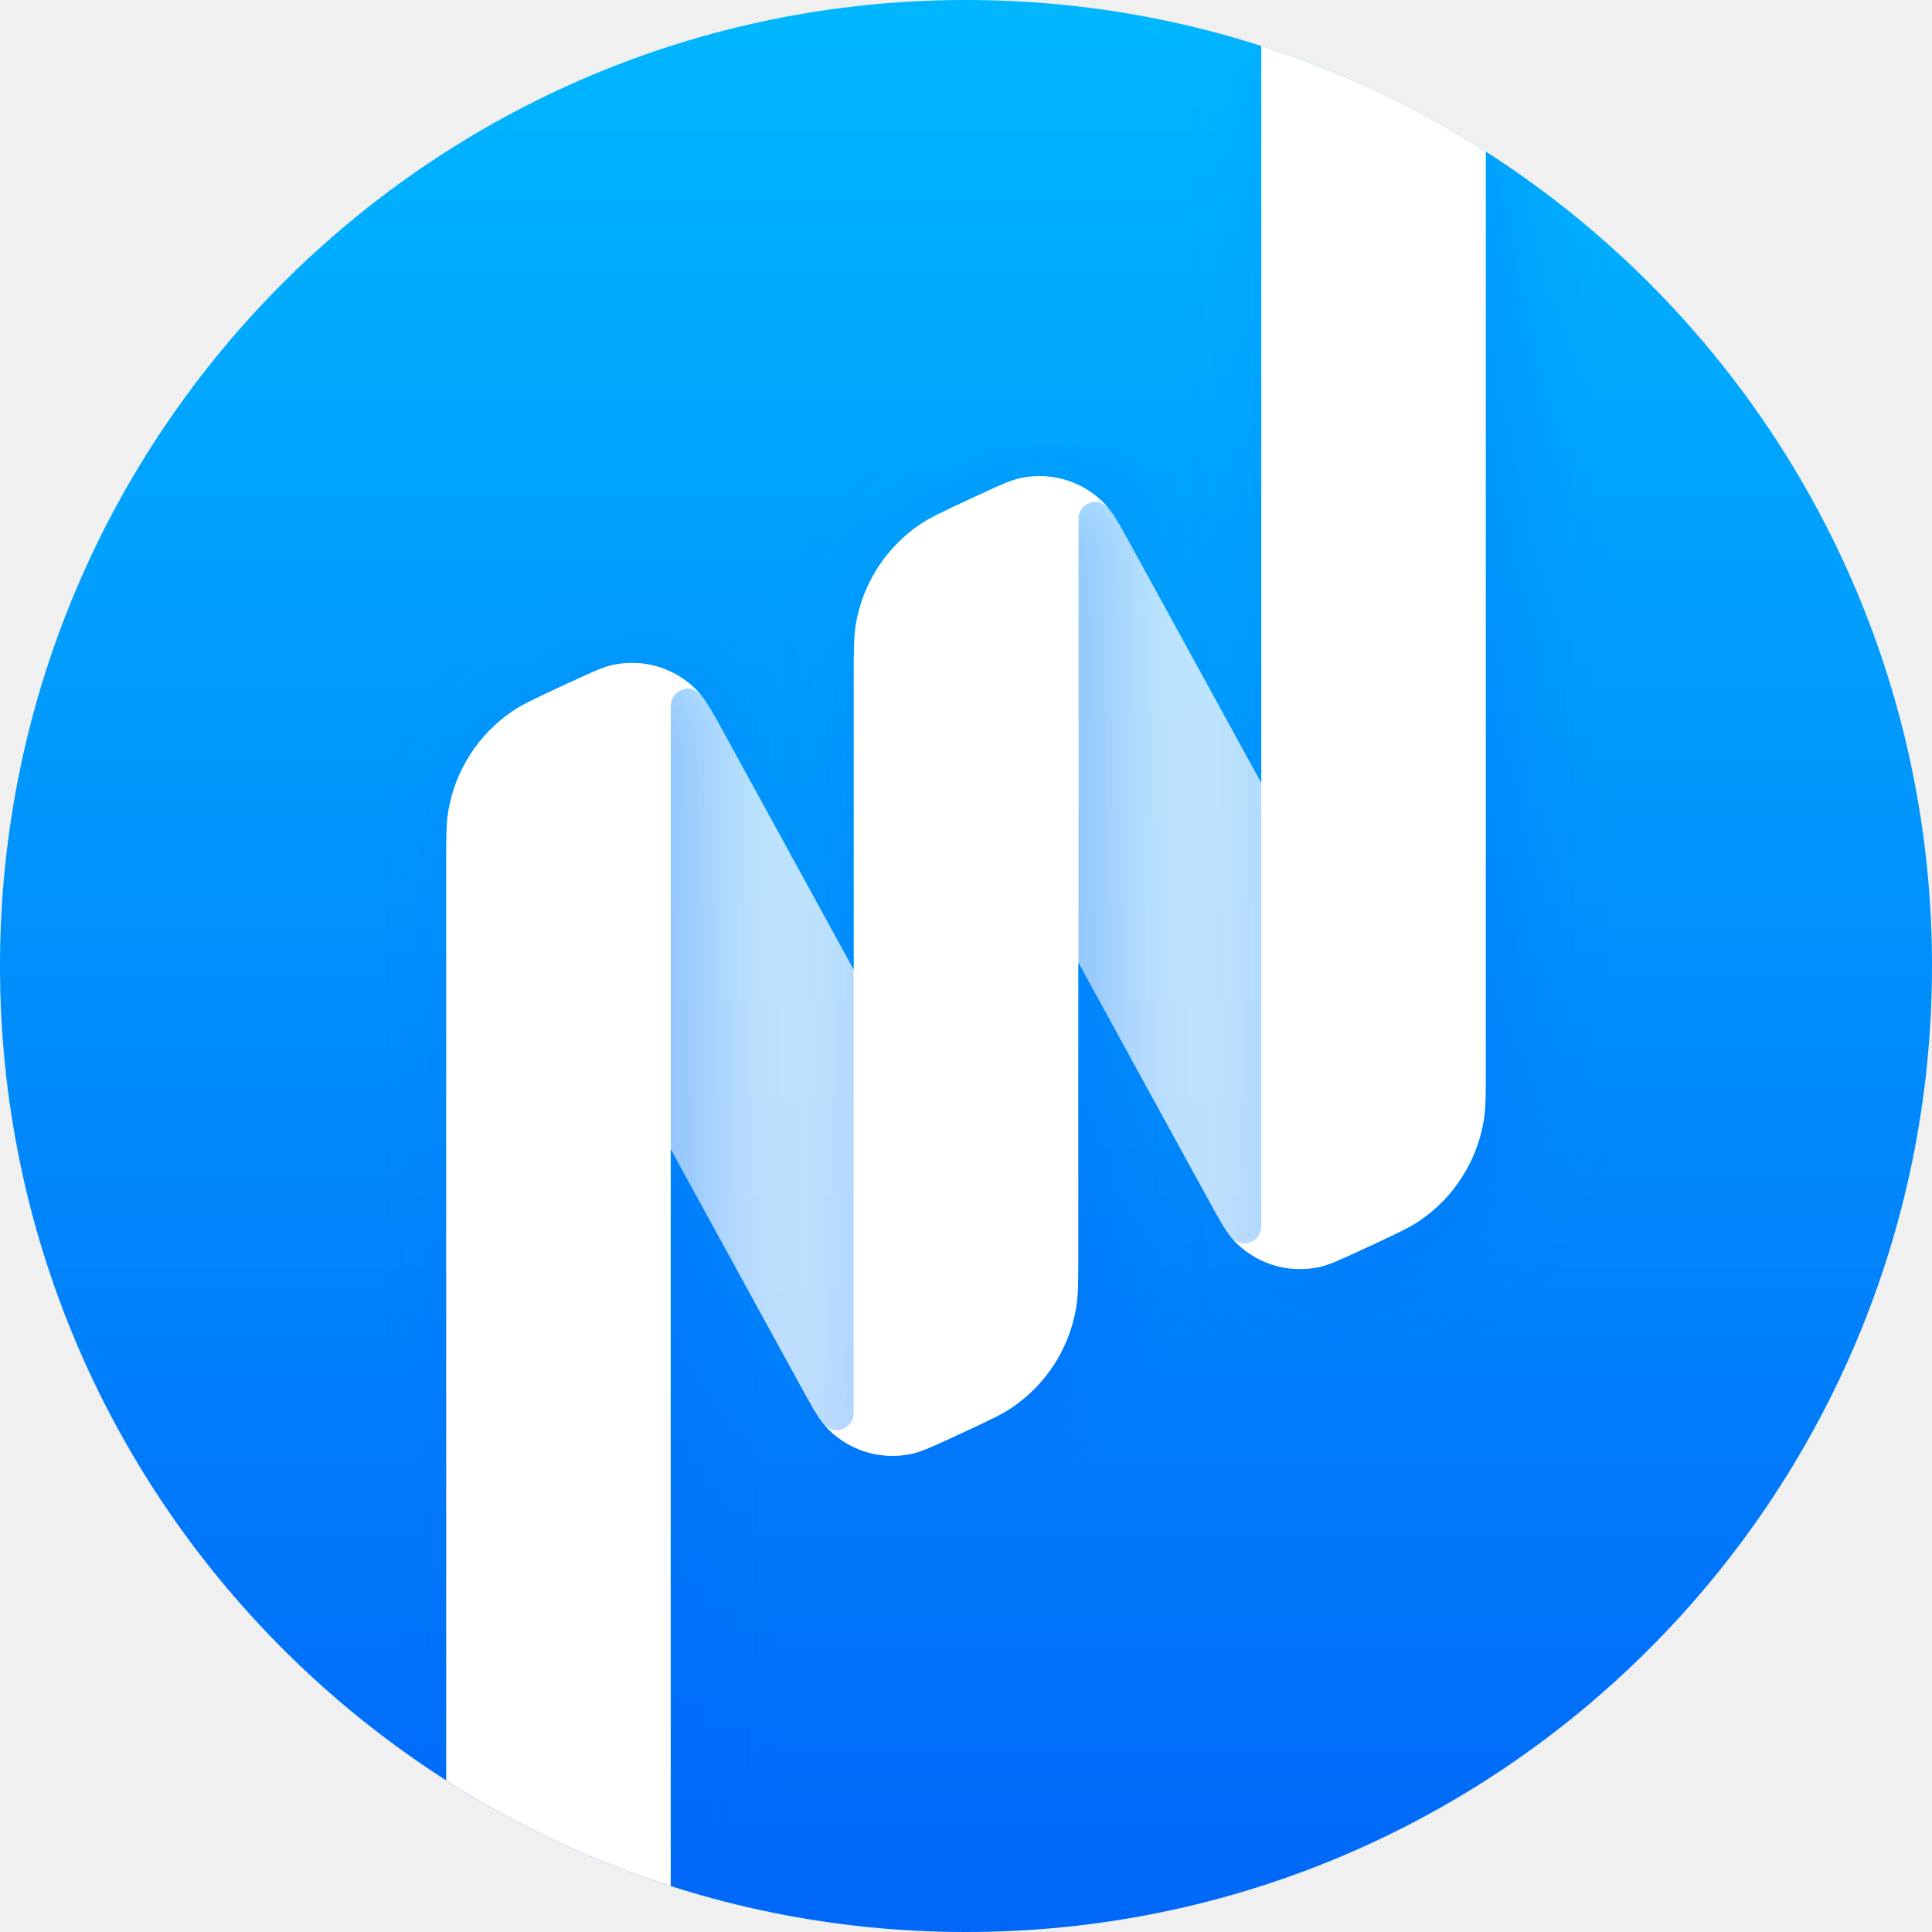
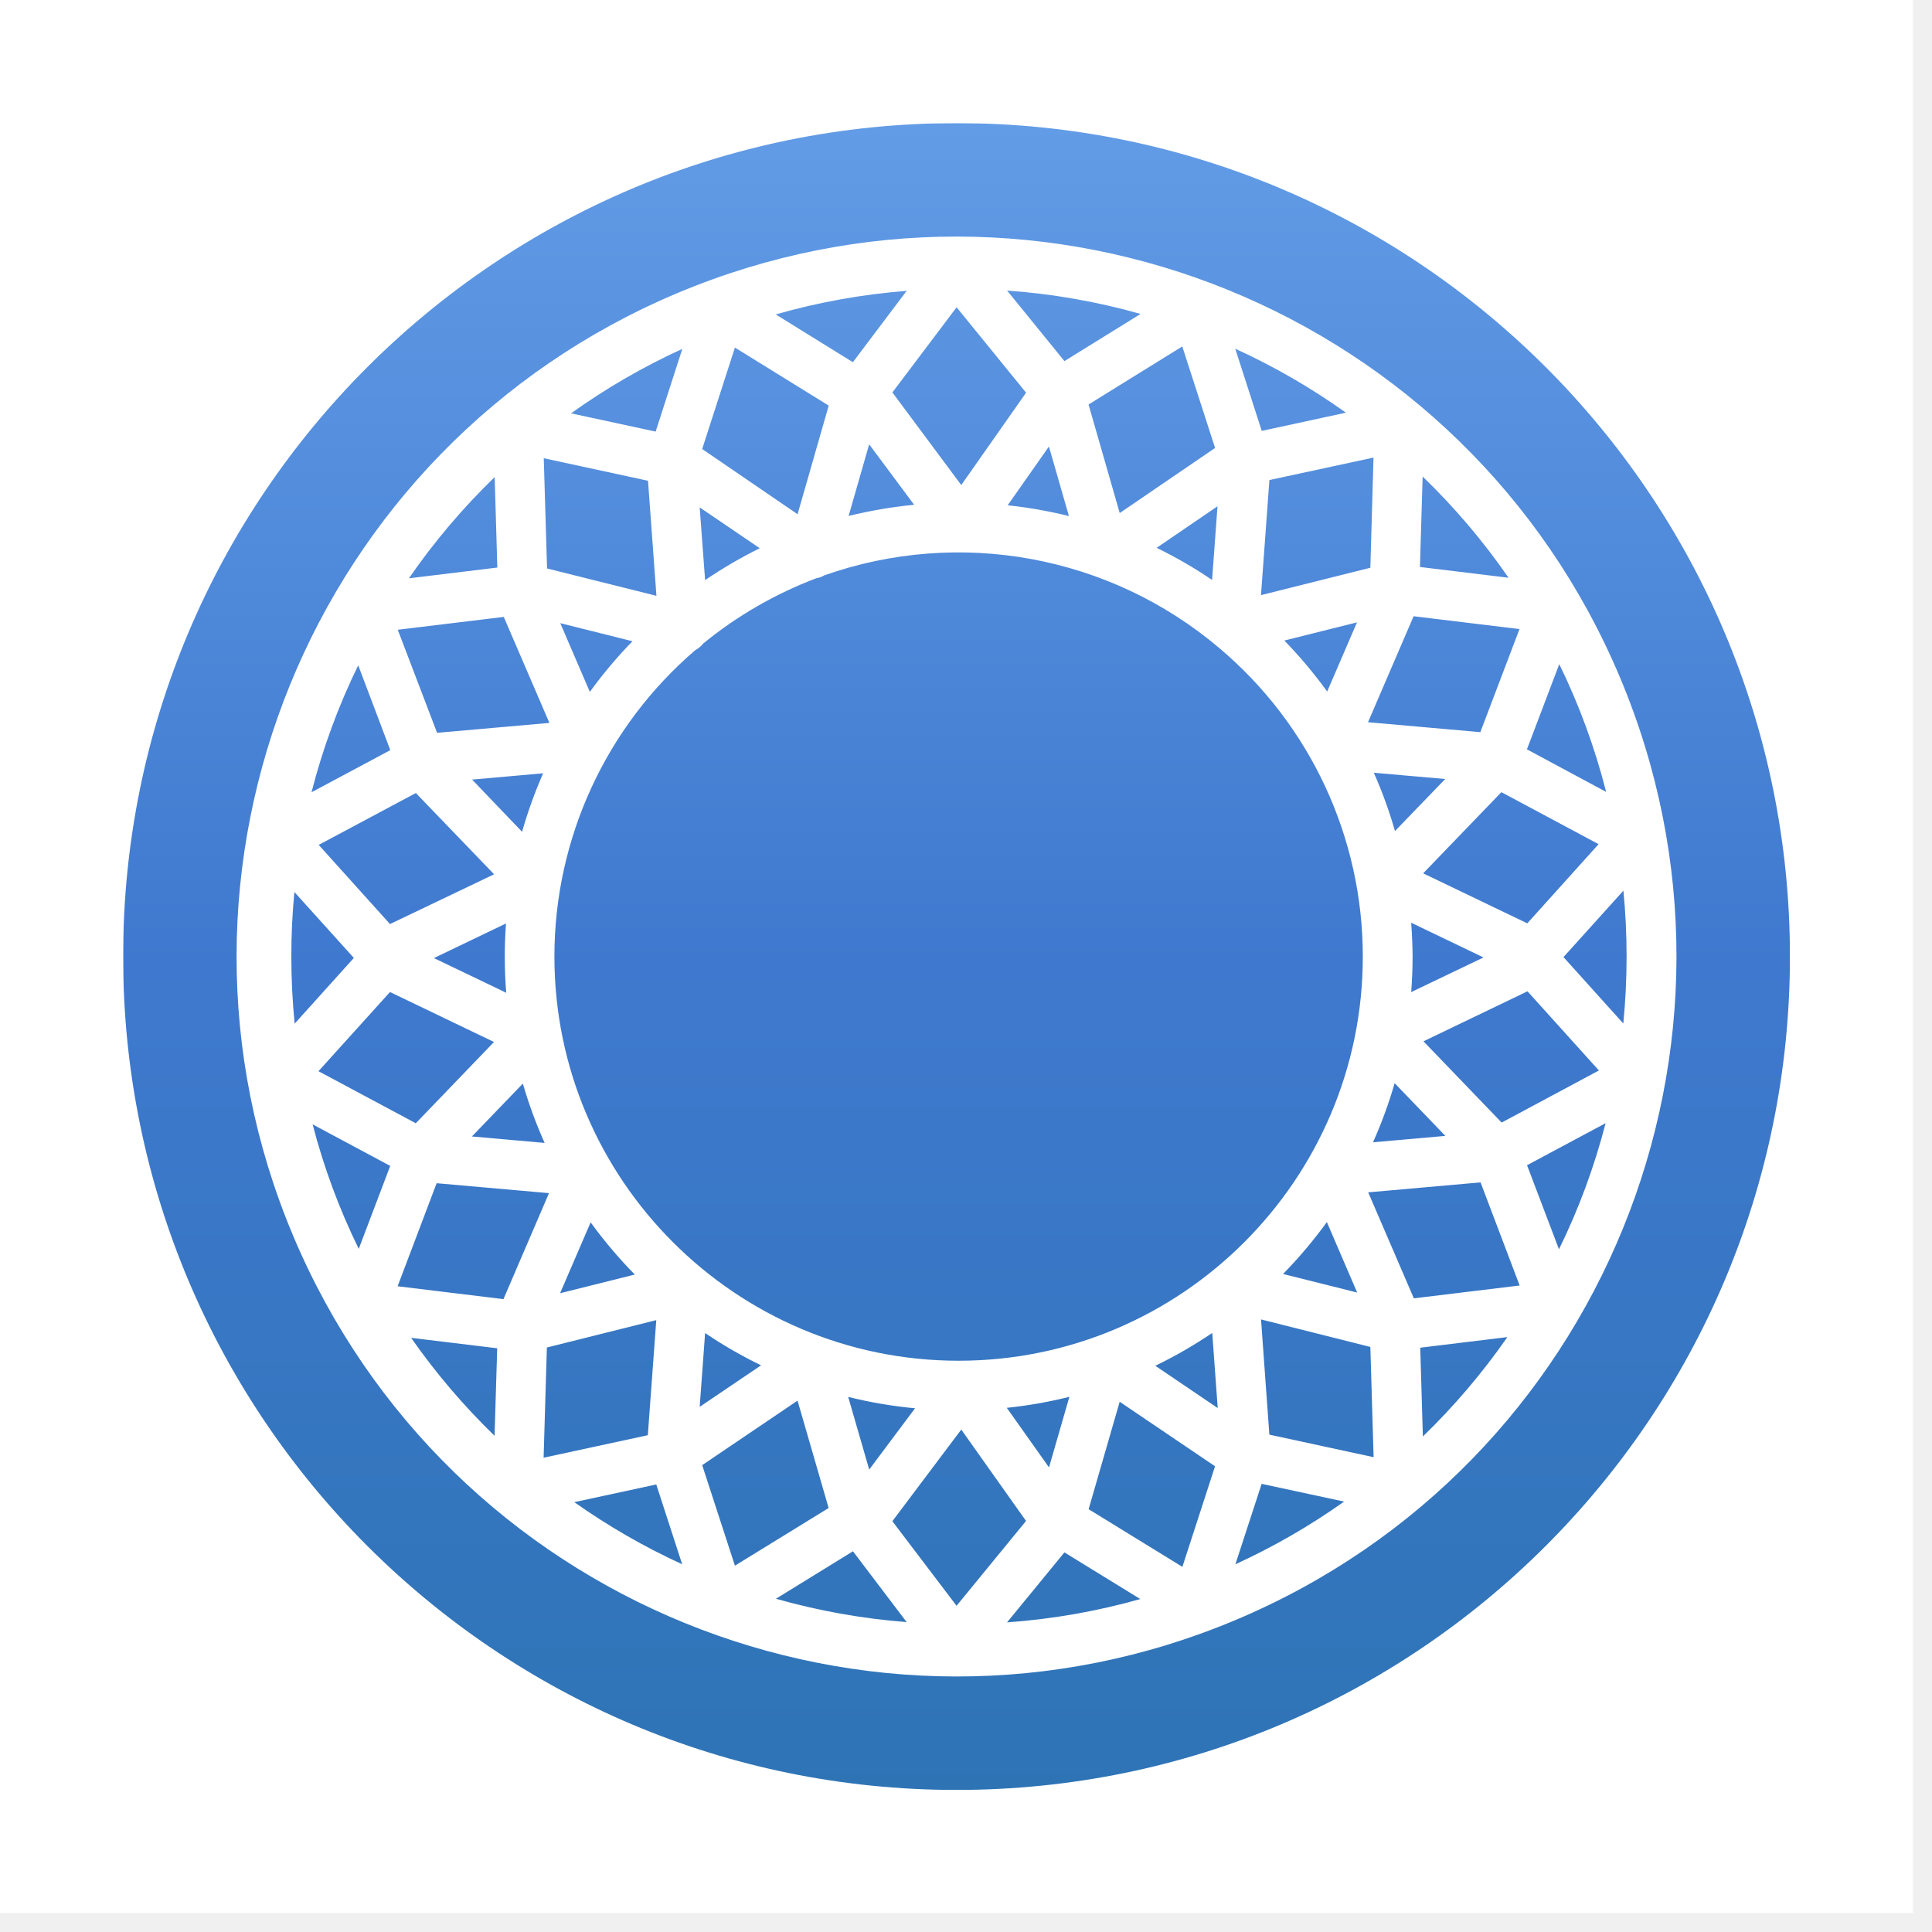
- <svg xmlns="http://www.w3.org/2000/svg" width="44" height="44" fill="none">
-   <g clip-path="url(#logo-ton-app_svg__a)">
-     <rect width="44" height="44" fill="url(#logo-ton-app_svg__b)" rx="22" />
-     <path fill="#fff" fill-opacity=".75" d="M12.995 15.534c-.61.282-.915.423-1.132.6a2.23 2.23 0 0 0-.755 2.291c.07.271.231.566.554 1.156l3.613 6.59 2.96 5.4c.247.45.379.689.524.862l.003.004.027.032c.49.548 1.236.793 1.956.644.232-.048.48-.163.978-.393.61-.282.916-.423 1.133-.6.678-.55.972-1.446.755-2.291-.07-.272-.232-.566-.555-1.156l-3.613-6.59-2.96-5.4c-.246-.45-.378-.688-.523-.861l-.002-.003-.029-.034a2.06 2.06 0 0 0-1.955-.644c-.232.048-.48.163-.979.393m9.281-4.254c-.61.283-.915.424-1.132.6a2.23 2.23 0 0 0-.755 2.292c.07.27.231.566.555 1.155l3.612 6.59 2.96 5.4c.247.45.379.69.524.863l.003.004.027.031c.49.548 1.236.794 1.956.644.232-.048.48-.163.978-.393.61-.282.916-.423 1.133-.6.678-.55.972-1.445.755-2.29-.07-.272-.232-.567-.555-1.156l-3.613-6.59-2.96-5.4c-.247-.45-.378-.689-.523-.862l-.002-.003-.029-.034a2.06 2.06 0 0 0-1.955-.644c-.232.048-.48.163-.979.394" />
-     <g fill="#fff" filter="url(#logo-ton-app_svg__c)">
-       <path fill-rule="evenodd" d="m15.958 15.819-.004-.004zm-.232-.133" clip-rule="evenodd" />
-       <path d="M10.162 44h5.113V16.068a.387.387 0 0 1 .451-.382h.001a.3.3 0 0 1 .057.015.4.4 0 0 1 .17.114l-.025-.03a2.06 2.06 0 0 0-1.955-.644c-.232.048-.48.163-.979.393l-.142.066-.105.049h-.001c-.568.263-.852.394-1.091.558a3.44 3.44 0 0 0-1.446 2.26c-.048.285-.048.598-.048 1.224z" />
-     </g>
-     <g fill="#fff" filter="url(#logo-ton-app_svg__d)">
-       <path fill-rule="evenodd" d="M25.077 11.451q.096.037.162.114l-.004-.004a.4.4 0 0 0-.158-.11" clip-rule="evenodd" />
-       <path d="M24.557 28.563V11.814a.387.387 0 0 1 .45-.381h.001a.3.3 0 0 1 .069.018q.094.036.158.11l-.025-.03a2.06 2.06 0 0 0-1.955-.644c-.232.048-.48.163-.979.394l-.06.027-.188.087c-.568.263-.852.394-1.091.558a3.44 3.44 0 0 0-1.445 2.26c-.049.285-.049.598-.049 1.224v16.749a.387.387 0 0 1-.681.251l.027.032c.49.548 1.236.793 1.956.644.232-.048.48-.163.978-.393l.123-.057.116-.054.009-.004c.569-.263.853-.394 1.092-.558a3.44 3.44 0 0 0 1.445-2.26c.049-.285.049-.598.049-1.224" />
-     </g>
-     <g filter="url(#logo-ton-app_svg__e)">
-       <path fill="#fff" d="M33.838 24.309V0h-5.113v27.933a.387.387 0 0 1-.682.25l.027.032a2.06 2.06 0 0 0 1.956.644c.231-.048.48-.163.978-.393l.203-.094.046-.021c.568-.263.852-.394 1.091-.558a3.44 3.44 0 0 0 1.445-2.26c.049-.285.049-.598.049-1.224" />
+ <svg xmlns="http://www.w3.org/2000/svg" width="51" height="51" fill="none">
+   <g clip-path="url(#a)">
+     <path fill="#fff" d="M0 0h50.5v50.5H0z" />
+     <mask id="b" width="45" height="45" x="3" y="3" maskUnits="userSpaceOnUse" style="mask-type:luminance">
+       <path fill="#fff" d="M47.25 25.25c0-12.15-9.85-22-22-22s-22 9.85-22 22 9.85 22 22 22 22-9.85 22-22Z" />
+     </mask>
+     <g mask="url(#b)">
+       <path fill="url(#c)" d="M3.25 3.25h44v44h-44v-44Z" />
+       <path fill="#fff" d="M42.762 17.879A19 19 0 1 0 7.738 32.621a19 19 0 0 0 35.024-14.742Zm-1.61 15.096-.842-2.216 2.074-1.11a17.488 17.488 0 0 1-1.231 3.329l-.001-.003Zm-32.9-3.295 2.049 1.097-.831 2.19a17.468 17.468 0 0 1-1.218-3.287Zm-.562-4.43c0-.575.027-1.142.081-1.703l1.57 1.74-1.563 1.735a18.35 18.35 0 0 1-.088-1.772Zm1.766-7.688.847 2.24-2.08 1.112c.296-1.156.709-2.28 1.233-3.352Zm32.942 3.342-2.091-1.123.854-2.249a17.508 17.508 0 0 1 1.237 3.372ZM32.145 37.169l-1.648-1.116A11.793 11.793 0 0 0 32 35.186l.145 1.983Zm-4.454 1.567-1.114-1.573a11.962 11.962 0 0 0 1.652-.29l-.538 1.863Zm-4.746.057-.555-1.918c.58.144 1.17.245 1.765.3l-1.21 1.618Zm-1.07 1.014L19.4 41.33l-.864-2.654 2.517-1.703.821 2.835.001-.001Zm-3.405-2.67.143-1.948c.472.32.965.604 1.478.852l-1.621 1.096Zm0-23.743 1.586 1.078c-.5.247-.982.528-1.443.842l-.143-1.92Zm4.474-1.665 1.187 1.596c-.583.056-1.16.155-1.73.295l.543-1.891Zm4.745.057.528 1.837a11.975 11.975 0 0 0-1.617-.285l1.09-1.552h-.001Zm1.046-1.108 2.474-1.533.866 2.68-2.517 1.718-.823-2.865Zm3.404 2.687-.143 1.944c-.467-.317-.956-.6-1.463-.848l1.606-1.096ZM25.305 35.92c-5.883 0-10.67-4.787-10.67-10.67a10.65 10.65 0 0 1 3.718-8.087.683.683 0 0 0 .213-.178c.894-.73 1.9-1.31 2.98-1.72a.607.607 0 0 0 .213-.077A10.654 10.654 0 0 1 32.178 17.1a10.65 10.65 0 0 1 3.797 8.15c0 5.883-4.786 10.67-10.67 10.67Zm-11.938-9.712-1.913-.917 1.903-.914a12.06 12.06 0 0 0 .006 1.831h.004Zm23.89-1.848 1.904.914-1.909.915c.024-.308.036-.621.037-.939a13.755 13.755 0 0 0-.037-.892l.005.002Zm-.992-3.962 1.885.166-1.326 1.374c-.15-.526-.337-1.04-.559-1.54Zm-2.364-3.489 1.92-.48-.787 1.826a12.111 12.111 0 0 0-1.133-1.349v.003Zm-8.526-4.105-1.818-2.445 1.695-2.248 1.834 2.255-1.711 2.438Zm-4.321.77-2.518-1.721.864-2.678 2.476 1.532-.822 2.867Zm-5.482 4.694-.782-1.818 1.906.477c-.406.417-.782.863-1.124 1.335v.006Zm-1.79 3.69-1.32-1.379 1.876-.166c-.22.5-.405 1.014-.555 1.54v.006l-.001-.001Zm-2.804-1.024 2.065 2.145-2.748 1.314-1.882-2.09 2.565-1.369Zm-.683 5.253 2.745 1.319-2.064 2.145-2.569-1.374 1.888-2.09Zm3.507 2.417c.155.535.347 1.058.575 1.566l-1.92-.17 1.345-1.396Zm2.955 5.041-1.972.493.806-1.871c.354.487.744.948 1.166 1.378Zm8.618 4.092 1.71 2.412-1.834 2.24-1.695-2.233 1.819-2.419Zm4.182-.734 2.517 1.703-.862 2.655-2.475-1.522.82-2.836Zm5.469-4.743.8 1.86-1.957-.49c.419-.427.805-.886 1.157-1.37Zm1.79-3.666 1.338 1.391-1.91.169c.227-.507.418-1.03.572-1.564v.004Zm2.824 1.039-2.064-2.145 2.746-1.32 1.885 2.09-2.567 1.375Zm.677-5.259-2.749-1.32 2.065-2.143 2.566 1.373-1.882 2.09Zm-1.24-5.047-2.965-.262 1.204-2.798 2.795.339-1.034 2.721Zm-2.903-4.34-2.887.723.222-3.038 2.748-.593-.083 2.908Zm-8.076-5.455L26.584 7.67c1.193.085 2.374.291 3.525.617l-2.01 1.245h-.001Zm-5.583.03L20.477 8.3a17.475 17.475 0 0 1 3.457-.622l-1.42 1.883.001.001Zm-5.187 6.166-2.887-.722-.087-2.91 2.752.595.222 3.037Zm-4.03.557 1.205 2.798-2.965.262-1.038-2.721 2.798-.339Zm-1.771 14.949 2.965.262-1.202 2.798-2.794-.34 1.03-2.72h.001Zm2.909 4.337 2.888-.723-.223 3.038-2.751.594.086-2.909Zm8.08 5.379 1.417 1.869a17.535 17.535 0 0 1-3.45-.616l2.033-1.253Zm5.582.029 2.003 1.232a17.51 17.51 0 0 1-3.518.616l1.515-1.848Zm5.19-6.149 2.886.726.086 2.91-2.752-.595-.22-3.041Zm4.034-.557-1.205-2.798 2.966-.263 1.032 2.722-2.793.339Zm3.95-9.008 1.582-1.754c.113 1.166.112 2.34-.003 3.507l-1.579-1.753Zm-1.45-10.014-2.339-.284.071-2.388a17.714 17.714 0 0 1 2.268 2.672Zm-4.293-4.357-2.222.48-.7-2.169a17.586 17.586 0 0 1 2.922 1.689ZM18.012 9.209l-.705 2.184-2.233-.482c.922-.66 1.906-1.23 2.938-1.702Zm-4.954 3.385.07 2.388-2.334.284a17.768 17.768 0 0 1 2.264-2.672Zm-2.203 22.722 2.27.275-.07 2.31a17.763 17.763 0 0 1-2.2-2.582v-.003Zm4.305 4.337 2.164-.467.684 2.107a17.685 17.685 0 0 1-2.848-1.64Zm17.45 1.644.694-2.127 2.177.468a17.598 17.598 0 0 1-2.87 1.655l-.001.004Zm4.95-3.38-.069-2.341 2.3-.28a17.737 17.737 0 0 1-2.23 2.622l-.001-.001Z" />
    </g>
  </g>
  <defs>
-     <filter id="logo-ton-app_svg__c" width="9.921" height="33.027" x="8.787" y="13.207" color-interpolation-filters="sRGB" filterUnits="userSpaceOnUse">
-       <feFlood flood-opacity="0" result="BackgroundImageFix" />
-       <feColorMatrix in="SourceAlpha" result="hardAlpha" values="0 0 0 0 0 0 0 0 0 0 0 0 0 0 0 0 0 0 127 0" />
-       <feOffset dx=".688" dy=".172" />
-       <feGaussianBlur stdDeviation="1.031" />
-       <feComposite in2="hardAlpha" operator="out" />
-       <feColorMatrix values="0 0 0 0 0 0 0 0 0 0.404 0 0 0 0 0.976 0 0 0 0.3 0" />
-       <feBlend in2="BackgroundImageFix" result="effect1_dropShadow_3199_2" />
-       <feBlend in="SourceGraphic" in2="effect1_dropShadow_3199_2" result="shape" />
-     </filter>
-     <filter id="logo-ton-app_svg__d" width="10.602" height="26.436" x="17.387" y="8.954" color-interpolation-filters="sRGB" filterUnits="userSpaceOnUse">
-       <feFlood flood-opacity="0" result="BackgroundImageFix" />
-       <feColorMatrix in="SourceAlpha" result="hardAlpha" values="0 0 0 0 0 0 0 0 0 0 0 0 0 0 0 0 0 0 127 0" />
-       <feOffset dx=".688" dy=".172" />
-       <feGaussianBlur stdDeviation="1.031" />
-       <feComposite in2="hardAlpha" operator="out" />
-       <feColorMatrix values="0 0 0 0 0 0 0 0 0 0.404 0 0 0 0 0.976 0 0 0 0.3 0" />
-       <feBlend in2="BackgroundImageFix" result="effect1_dropShadow_3199_2" />
-       <feBlend in="SourceGraphic" in2="effect1_dropShadow_3199_2" result="shape" />
-     </filter>
-     <filter id="logo-ton-app_svg__e" width="9.92" height="33.027" x="26.668" y="-1.891" color-interpolation-filters="sRGB" filterUnits="userSpaceOnUse">
-       <feFlood flood-opacity="0" result="BackgroundImageFix" />
-       <feColorMatrix in="SourceAlpha" result="hardAlpha" values="0 0 0 0 0 0 0 0 0 0 0 0 0 0 0 0 0 0 127 0" />
-       <feOffset dx=".688" dy=".172" />
-       <feGaussianBlur stdDeviation="1.031" />
-       <feComposite in2="hardAlpha" operator="out" />
-       <feColorMatrix values="0 0 0 0 0 0 0 0 0 0.404 0 0 0 0 0.976 0 0 0 0.3 0" />
-       <feBlend in2="BackgroundImageFix" result="effect1_dropShadow_3199_2" />
-       <feBlend in="SourceGraphic" in2="effect1_dropShadow_3199_2" result="shape" />
-     </filter>
-     <linearGradient id="logo-ton-app_svg__b" x1="22" x2="22" y1="0" y2="44" gradientUnits="userSpaceOnUse">
-       <stop stop-color="#00b7ff" />
-       <stop offset="1" stop-color="#0067f9" />
+     <linearGradient id="c" x1="25.25" x2="25.25" y1="3.25" y2="47.25" gradientUnits="userSpaceOnUse">
+       <stop stop-color="#629CE6" />
+       <stop offset=".505" stop-color="#3F79CF" />
+       <stop offset="1" stop-color="#2E74B5" />
    </linearGradient>
-     <clipPath id="logo-ton-app_svg__a">
-       <rect width="44" height="44" fill="#fff" rx="22" />
+     <clipPath id="a">
+       <path fill="#fff" d="M0 0h50.5v50.5H0z" />
    </clipPath>
  </defs>
</svg>
